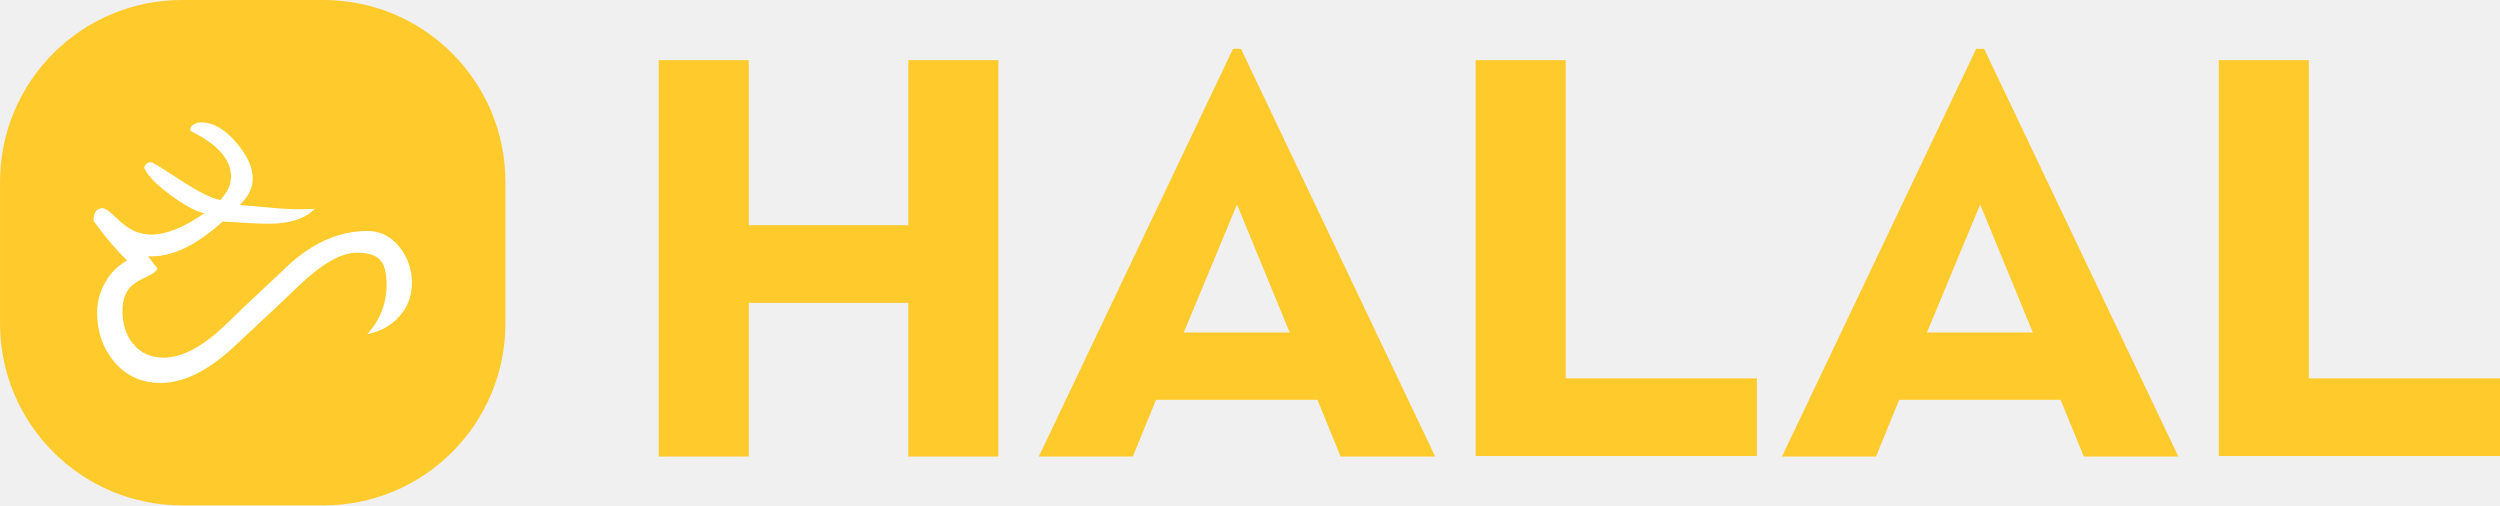
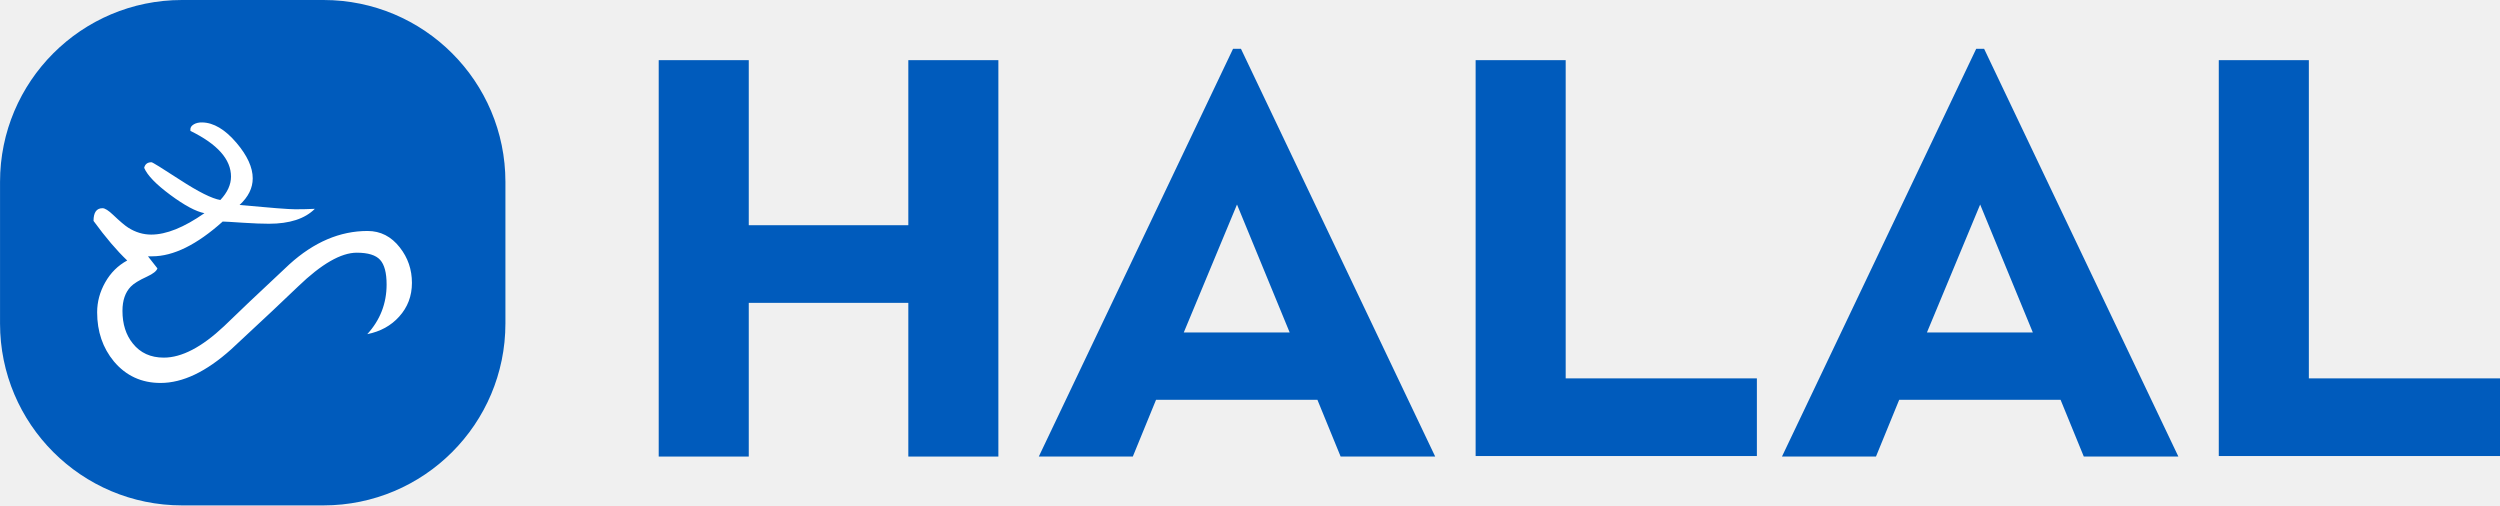
<svg xmlns="http://www.w3.org/2000/svg" version="1.1" baseProfile="full" width="158.294" height="32" viewBox="0 0 158.29 32.00" enable-background="new 0 0 158.29 32.00" xml:space="preserve">
-   <g fill="#ffca2c">
+   <g fill="#005bbc">
    <path fill-opacity="1" stroke-width="0.32" stroke-linejoin="round" d="M 41.706,28.908L 47.408,28.908L 47.408,19.176L 57.511,19.176L 57.511,28.908L 63.213,28.908L 63.213,3.809L 57.511,3.809L 57.511,14.26L 47.408,14.26L 47.408,3.809L 41.706,3.809L 41.706,28.908 Z " />
    <path fill-opacity="1" stroke-width="0.32" stroke-linejoin="round" d="M 65.772,28.908L 71.725,28.908L 73.195,25.316L 83.414,25.316L 84.884,28.908L 90.871,28.908L 78.573,3.091L 78.071,3.091L 65.772,28.908 Z M 74.952,21.051L 78.322,12.95L 81.657,21.051L 74.952,21.051 Z " />
    <path fill-opacity="1" stroke-width="0.32" stroke-linejoin="round" d="M 93.431,28.875L 111.239,28.875L 111.239,23.958L 99.133,23.958L 99.133,3.809L 93.431,3.809L 93.431,28.875 Z " />
    <path fill-opacity="1" stroke-width="0.32" stroke-linejoin="round" d="M 112.828,28.908L 118.78,28.908L 120.25,25.316L 130.469,25.316L 131.939,28.908L 137.927,28.908L 125.628,3.091L 125.126,3.091L 112.828,28.908 Z M 122.007,21.051L 125.377,12.95L 128.712,21.051L 122.007,21.051 Z " />
    <path fill-opacity="1" stroke-width="0.32" stroke-linejoin="round" d="M 140.486,28.875L 158.294,28.875L 158.294,23.958L 146.189,23.958L 146.189,3.809L 140.486,3.809L 140.486,28.875 Z " />
  </g>
-   <g fill="#ffca2c">
+   <g fill="#005bbc">
    <path fill-opacity="1" stroke-width="0.32" stroke-linejoin="round" d="M 20.48,-1.52588e-005L 11.52,-1.52588e-005C 5.158,-1.52588e-005 0,5.158 0,11.52L 0,20.48C 0,26.842 5.158,32 11.52,32L 20.48,32C 26.842,32 32,26.842 32,20.48L 32,11.52C 32,5.158 26.842,-1.52588e-005 20.48,-1.52588e-005 Z " />
    <path fill="#FFFFFF" fill-opacity="1" stroke-width="0.32" stroke-linejoin="round" d="M 23.253,21.158C 24.069,20.263 24.477,19.215 24.477,18.012C 24.477,17.274 24.34,16.755 24.065,16.453C 23.791,16.151 23.299,16 22.59,16C 21.593,16 20.355,16.711 18.878,18.134C 18.102,18.885 16.689,20.213 14.636,22.118C 13.056,23.538 11.566,24.248 10.165,24.248C 8.96,24.248 7.976,23.794 7.212,22.887C 6.503,22.031 6.149,20.992 6.149,19.773C 6.149,19.112 6.319,18.48 6.661,17.876C 7.002,17.272 7.466,16.811 8.053,16.494C 7.402,15.878 6.69,15.043 5.92,13.988C 5.92,13.451 6.109,13.183 6.489,13.183C 6.642,13.183 6.867,13.325 7.165,13.609C 7.59,14.014 7.909,14.284 8.121,14.418C 8.579,14.709 9.064,14.854 9.575,14.854C 10.524,14.854 11.647,14.402 12.943,13.498C 12.406,13.395 11.685,13.009 10.781,12.34C 9.876,11.67 9.325,11.099 9.127,10.627C 9.182,10.391 9.337,10.273 9.592,10.273C 9.652,10.273 10.249,10.641 11.382,11.379C 12.561,12.147 13.417,12.575 13.949,12.664C 14.4,12.184 14.625,11.69 14.625,11.182C 14.625,10.091 13.769,9.127 12.055,8.289C 12.029,8.106 12.102,7.966 12.274,7.87C 12.417,7.787 12.592,7.748 12.8,7.752C 13.523,7.764 14.246,8.194 14.969,9.041C 15.656,9.85 16,10.601 16,11.293C 16,11.906 15.722,12.468 15.166,12.979C 17.111,13.16 18.289,13.251 18.699,13.251C 19.138,13.251 19.55,13.241 19.934,13.222C 19.304,13.852 18.335,14.167 17.027,14.167C 16.603,14.167 16.07,14.147 15.431,14.106C 14.689,14.056 14.245,14.03 14.099,14.028C 12.464,15.495 10.976,16.229 9.635,16.229C 9.542,16.229 9.453,16.229 9.367,16.229L 9.965,16.992C 9.915,17.161 9.693,17.336 9.299,17.518C 8.805,17.744 8.465,17.954 8.279,18.148C 7.928,18.511 7.752,19.021 7.752,19.68C 7.752,20.52 7.971,21.21 8.408,21.749C 8.882,22.346 9.536,22.644 10.369,22.644C 11.505,22.644 12.778,21.979 14.189,20.65C 14.941,19.913 16.319,18.607 18.323,16.734C 19.875,15.328 21.523,14.625 23.27,14.625C 24.094,14.625 24.776,14.975 25.318,15.674C 25.826,16.323 26.081,17.068 26.081,17.908C 26.081,18.741 25.811,19.454 25.271,20.049C 24.758,20.621 24.085,20.991 23.253,21.158 Z " />
  </g>
</svg>
